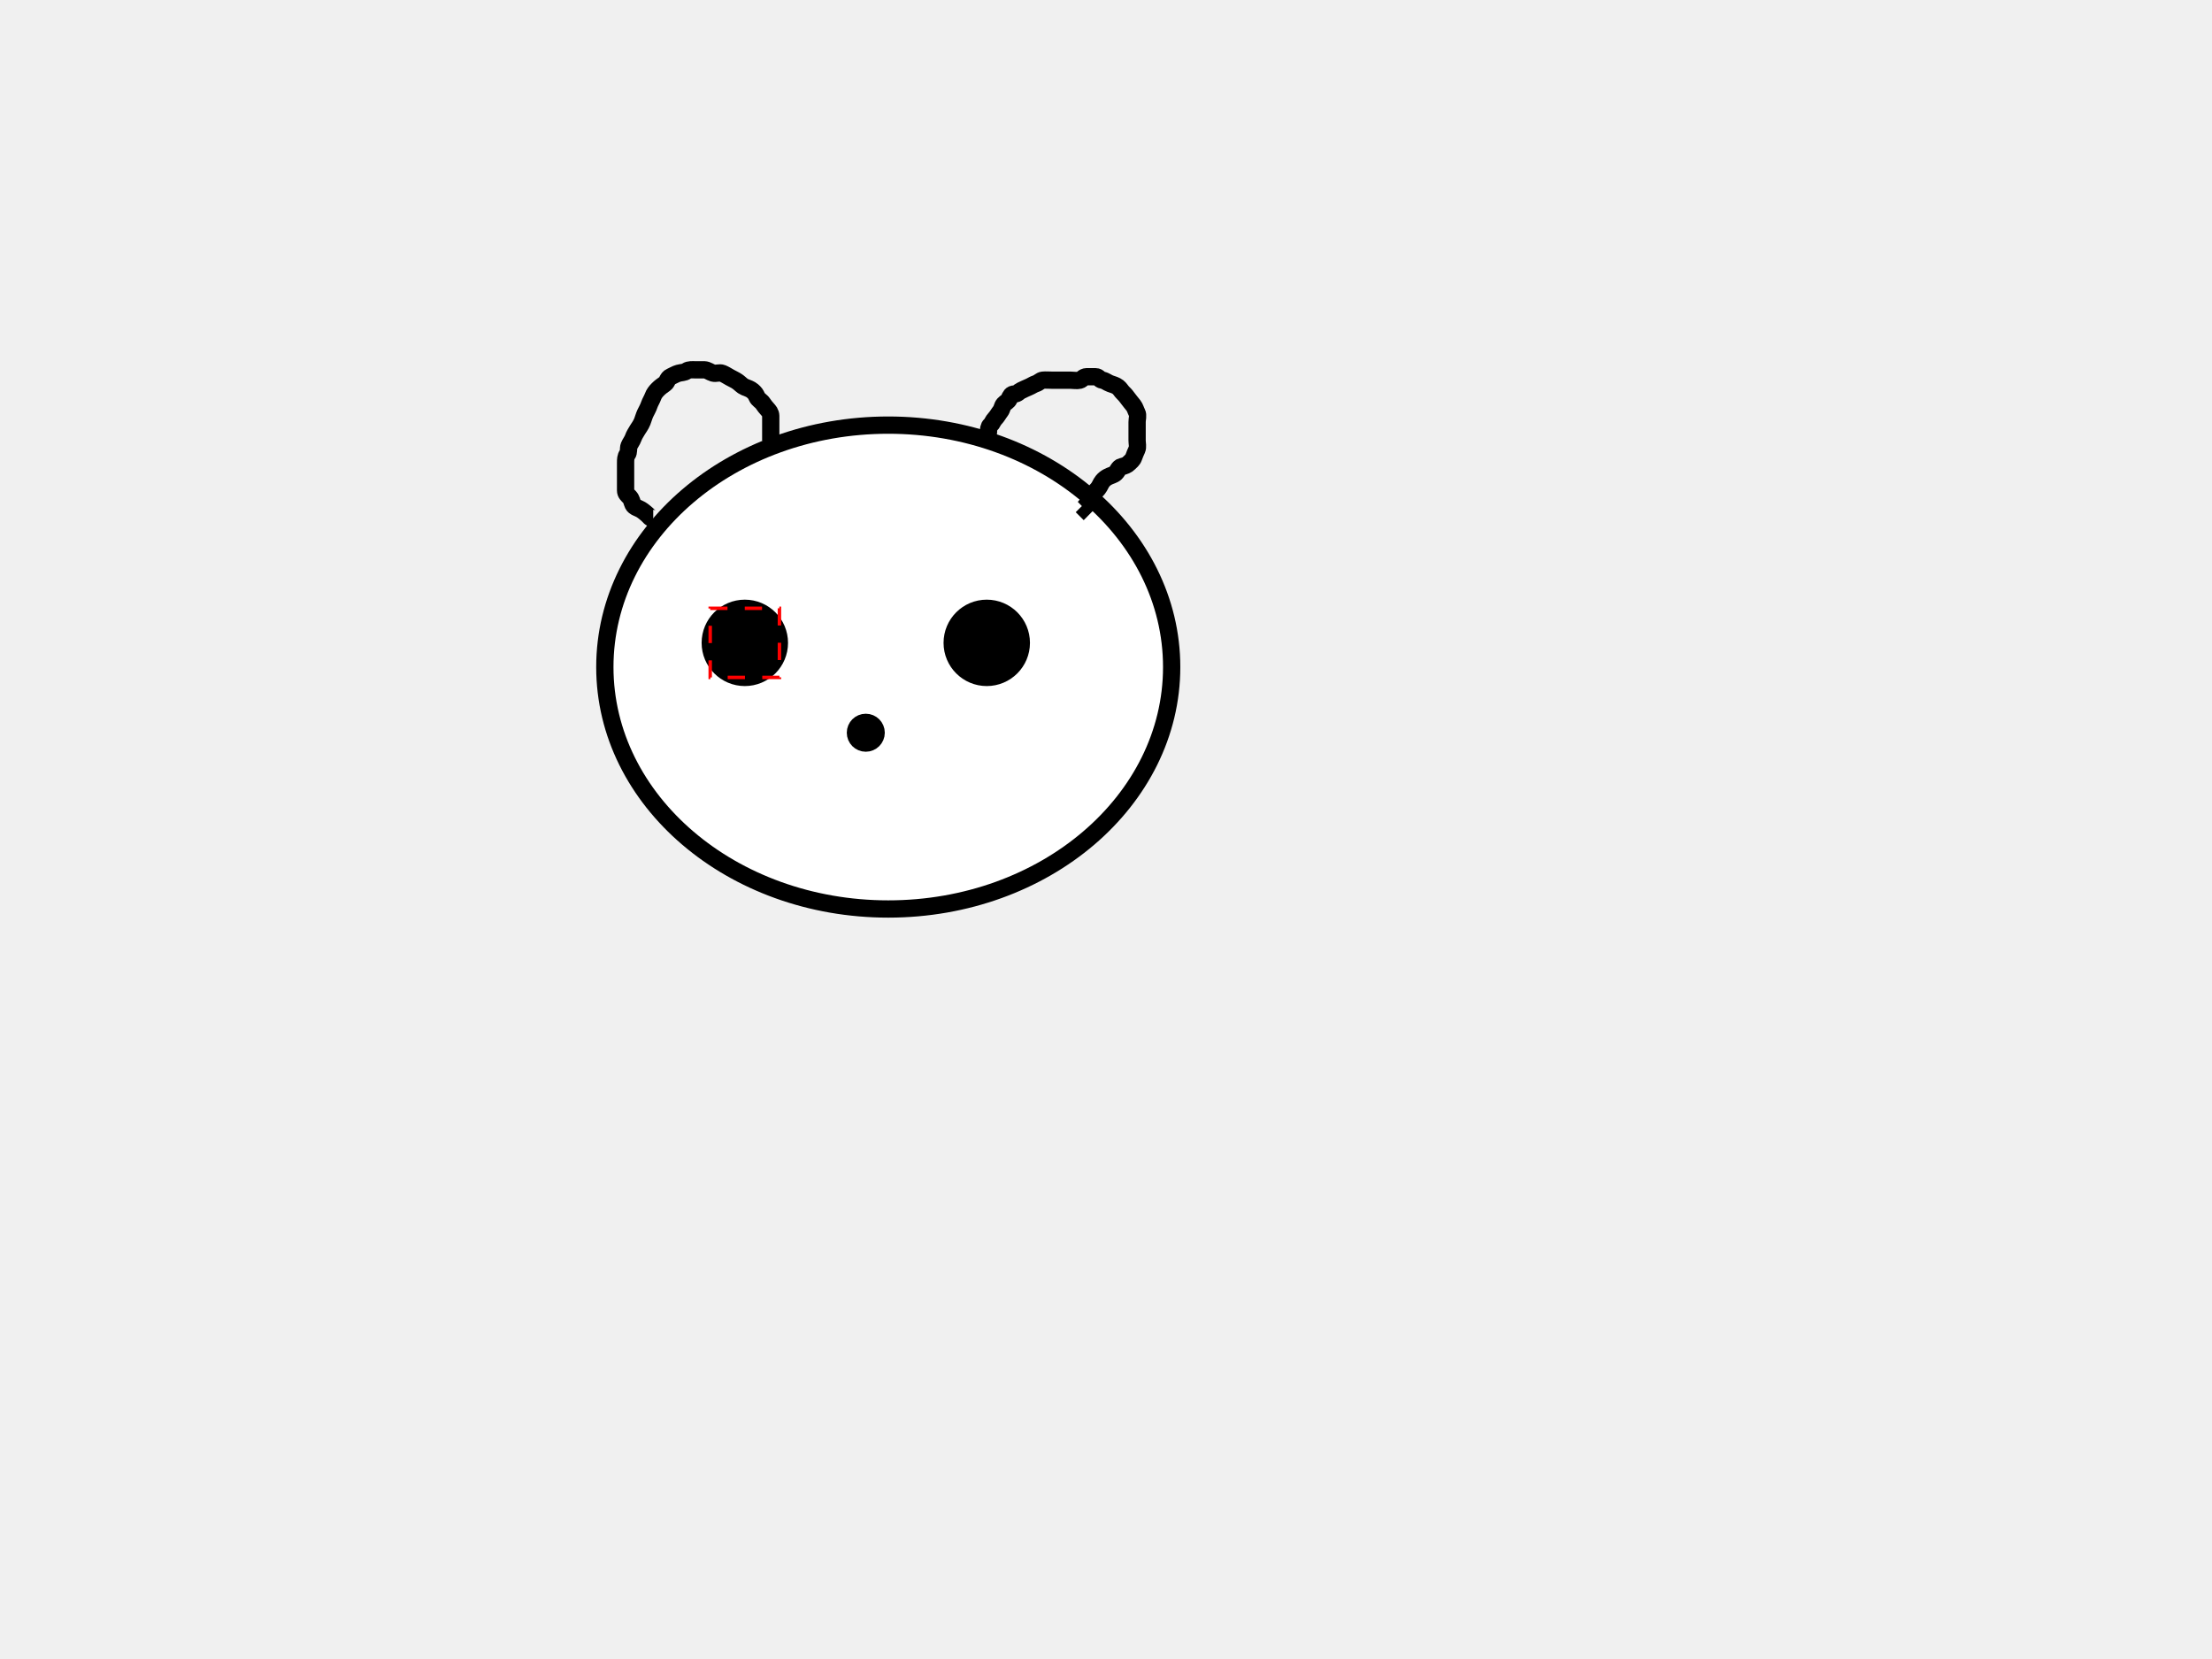
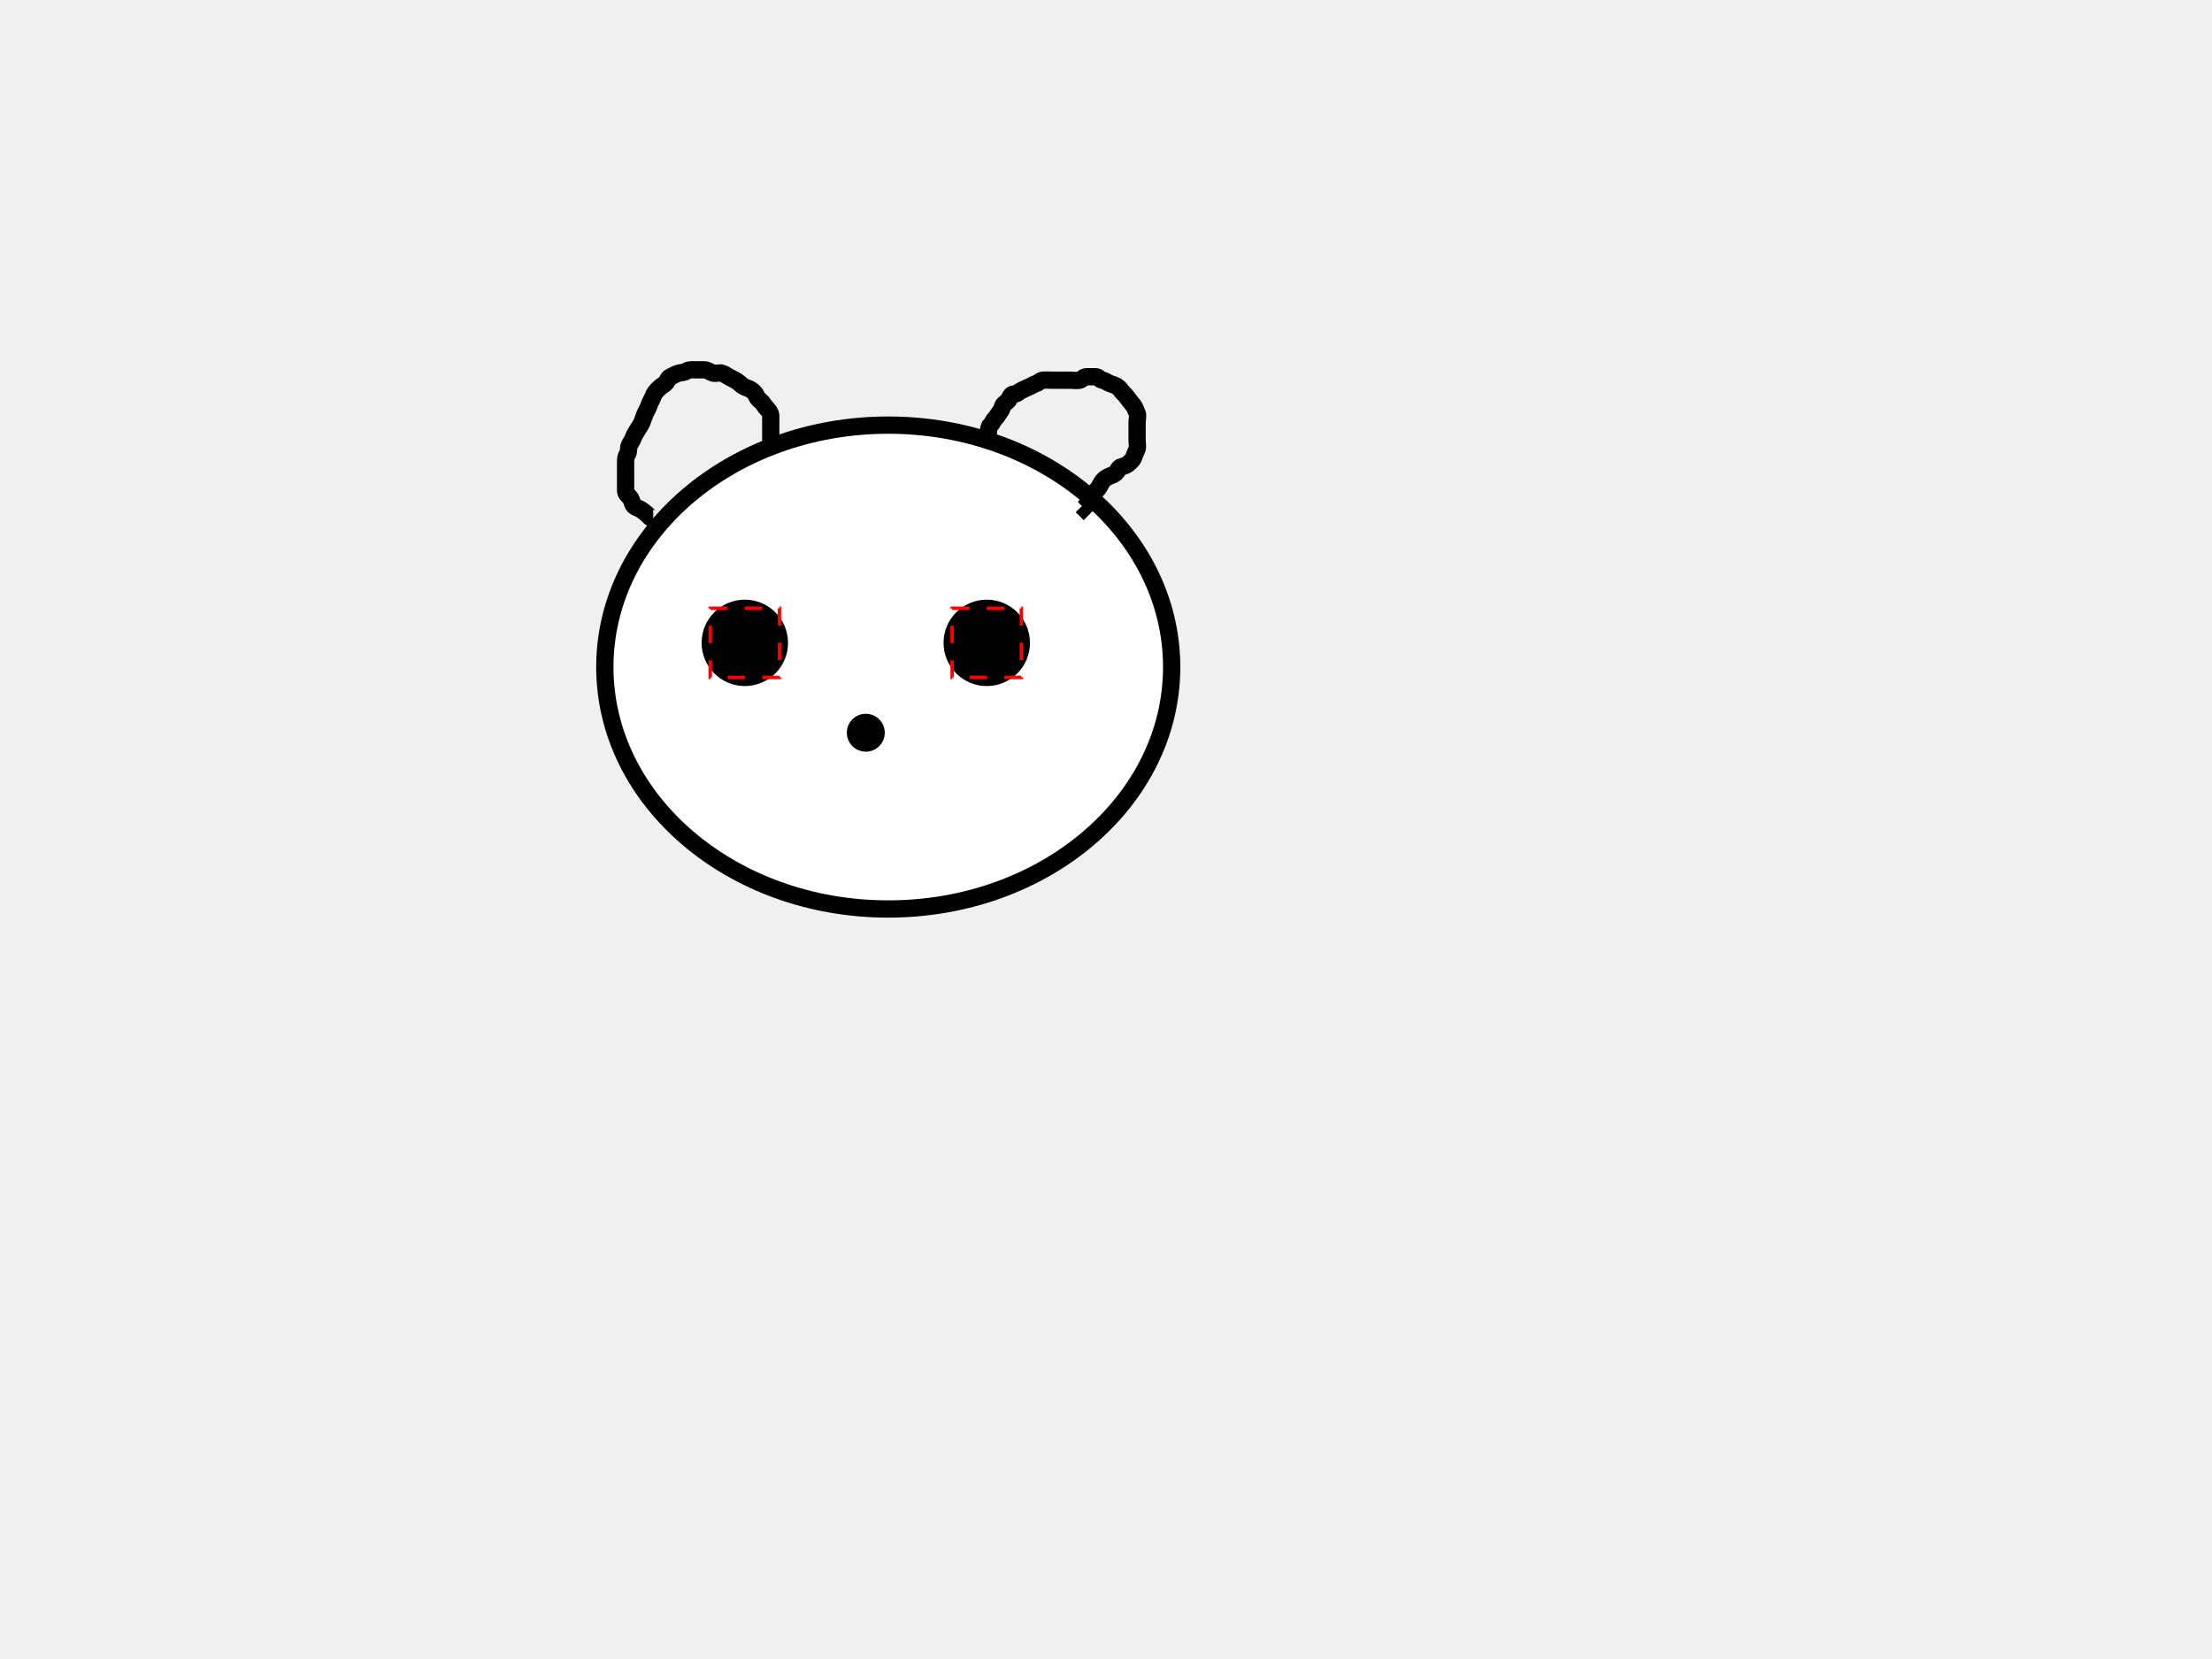
<svg xmlns="http://www.w3.org/2000/svg" width="640" height="480">
  <g>
    <ellipse ry="10" rx="10" id="svg_11" cy="177" cx="210" stroke-linecap="null" stroke-linejoin="null" stroke-dasharray="null" stroke-width="5" stroke="#000000" fill="#000000" />
    <ellipse id="svg_13" ry="10" rx="10" cy="184" cx="222.5" stroke-linecap="null" stroke-linejoin="null" stroke-dasharray="null" stroke-width="5" stroke="#000000" fill="#000000" />
    <ellipse ry="70" rx="82" id="svg_4" cy="193" cx="257" stroke-width="5" stroke="#000000" fill="#ffffff" />
    <path d="m189,150c-0.878,-0 -1.105,-0.566 -1.647,-1.057c-0.586,-0.53 -1.327,-1.15 -1.953,-1.518c-0.772,-0.452 -1.869,-0.671 -2.233,-1.425c-0.356,-0.735 -0.393,-1.543 -1.045,-2.221c-0.557,-0.579 -1.121,-1 -1.121,-1.864c0,-0.889 0,-1.793 0,-2.631c0,-0.859 0,-1.784 0,-2.641c0,-0.938 0,-1.864 0,-2.743c0,-0.9 0.023,-1.761 0.5,-2.4c0.525,-0.703 0.211,-1.726 0.521,-2.5c0.306,-0.765 0.885,-1.432 1.201,-2.322c0.264,-0.742 0.656,-1.371 1.261,-2.361c0.327,-0.535 0.906,-1.262 1.348,-2.348c0.283,-0.694 0.517,-1.631 0.874,-2.374c0.385,-0.8 0.837,-1.551 1.129,-2.429c0.281,-0.844 0.803,-1.605 1.11,-2.462c0.27,-0.756 0.773,-1.421 1.414,-2.062c0.643,-0.643 1.3,-1.112 2.032,-1.617c0.674,-0.466 0.749,-1.632 1.636,-2.015c0.818,-0.353 1.462,-0.79 2.26,-1.011c0.88,-0.243 1.672,-0.172 2.362,-0.647c0.703,-0.485 1.71,-0.353 2.553,-0.353c0.9,0 1.8,-0.025 2.6,0c0.901,0.029 1.622,0.686 2.5,0.943c0.864,0.253 1.854,-0.274 2.7,0.078c0.737,0.307 1.442,0.757 2.221,1.2c0.752,0.428 1.455,0.705 2.179,1.215c0.789,0.556 1.293,1.225 2.079,1.543c0.798,0.323 1.647,0.593 2.237,1.106c0.7,0.608 0.961,0.971 1.284,1.748c0.32,0.769 1.299,1.227 1.716,1.883c0.447,0.704 0.841,1.128 1.284,1.637c0.465,0.534 0.982,1.072 1,2c0.017,0.869 0,1.747 0,2.647c0,0.8 0,1.715 0,2.647l0,0.853l0,0.925l0,0.149" id="svg_5" stroke-width="5" stroke="#000000" fill="none" />
    <path d="m285,127c0.167,-0.833 1,-1.021 1,-1.915c0,-0.801 0.063,-1.647 0.575,-2.085c0.499,-0.427 0.715,-1.278 1.341,-1.916c0.589,-0.6 0.994,-1.407 1.509,-2.059c0.527,-0.667 0.546,-1.529 1,-2.036c0.532,-0.594 1.246,-0.832 1.564,-1.564c0.369,-0.849 0.585,-1.415 1.511,-1.425c0.925,-0.011 1.317,-0.725 1.936,-1c0.786,-0.349 1.386,-0.673 2.175,-0.989c0.807,-0.323 1.333,-0.765 2.105,-1.009c0.89,-0.282 1.27,-0.917 2,-1.001c0.853,-0.098 1.784,0 2.709,0c0.859,0 1.796,0 2.632,0c0.918,0 1.821,0 2.659,0c0.859,0 1.808,0.21 2.709,0c0.625,-0.146 0.999,-0.982 1.927,-1c0.869,-0.017 1.733,-0.001 2.658,0c0.904,0.001 1.041,0.856 1.953,1c0.859,0.135 1.429,0.71 2.257,1c0.791,0.277 1.587,0.477 2.258,1c0.653,0.509 0.932,1.171 1.52,1.716c0.537,0.499 1.014,1.108 1.501,1.784c0.513,0.712 0.929,1.148 1.415,1.784c0.538,0.705 0.653,1.39 1.049,2.141c0.401,0.76 0.036,1.796 0.036,2.659c0,0.916 0,1.716 0,2.631c0,0.933 0,1.785 0,2.711c0,0.859 0.287,1.868 -0.057,2.627c-0.346,0.763 -0.641,1.425 -0.947,2.3c-0.264,0.754 -0.88,1.161 -1.348,1.652c-0.518,0.544 -1.278,0.824 -2.147,1.016c-0.843,0.187 -1.102,1.275 -1.721,1.858c-0.604,0.569 -1.466,0.675 -2.279,1.121c-0.536,0.295 -1.03,0.638 -1.5,1.221c-0.529,0.656 -0.748,1.452 -1.295,2.131c-0.584,0.725 -1.213,1.257 -1.648,2.005c-0.424,0.729 -0.395,1.608 -1.057,2.143c-0.634,0.513 -1,1.075 -1.425,1.489l-0.564,-0.564" id="svg_6" stroke-width="5" stroke="#000000" fill="none" />
-     <ellipse id="svg_14" ry="10" rx="10" cy="186" cx="215.5" stroke-linecap="null" stroke-linejoin="null" stroke-dasharray="null" stroke-width="5" stroke="#000000" fill="#000000" commentId="6bee1a59-17cb-43af-9e1a-e6829116bb55" />
-     <ellipse id="svg_15" ry="10" rx="10" cy="186" cx="285.5" stroke-linecap="null" stroke-linejoin="null" stroke-dasharray="null" stroke-width="5" stroke="#000000" fill="#000000" />
+     <ellipse id="svg_14" ry="10" rx="10" cy="186" cx="215.5" stroke-linecap="null" stroke-linejoin="null" stroke-dasharray="null" stroke-width="5" stroke="#000000" fill="#000000" commentid="6bee1a59-17cb-43af-9e1a-e6829116bb55" />
+     <ellipse id="svg_15" ry="10" rx="10" cy="186" cx="285.5" stroke-linecap="null" stroke-linejoin="null" stroke-dasharray="null" stroke-width="5" stroke="#000000" fill="#000000" commentId="5715be75-4588-4078-bf99-55fa3f39f060" />
    <ellipse stroke="#000000" id="svg_16" ry="3" rx="3" cy="212" cx="250.5" stroke-linecap="null" stroke-linejoin="null" stroke-dasharray="null" stroke-width="5" fill="#000000" />
  </g>
  <defs />
  <rect x="205.485" y="176" width="20.03" height="20" id="annotation_svg_14" fill="none" stroke="#ff0000" style="stroke-dasharray: 5, 5;" transform="matrix(1,0,0,1,0,0)" />
+   <rect x="275.485" y="176" width="20.03" height="20" id="annotation_svg_15" fill="none" stroke="#ff0000" style="stroke-dasharray: 5, 5;" transform="matrix(1,0,0,1,0,0)" />
</svg>
